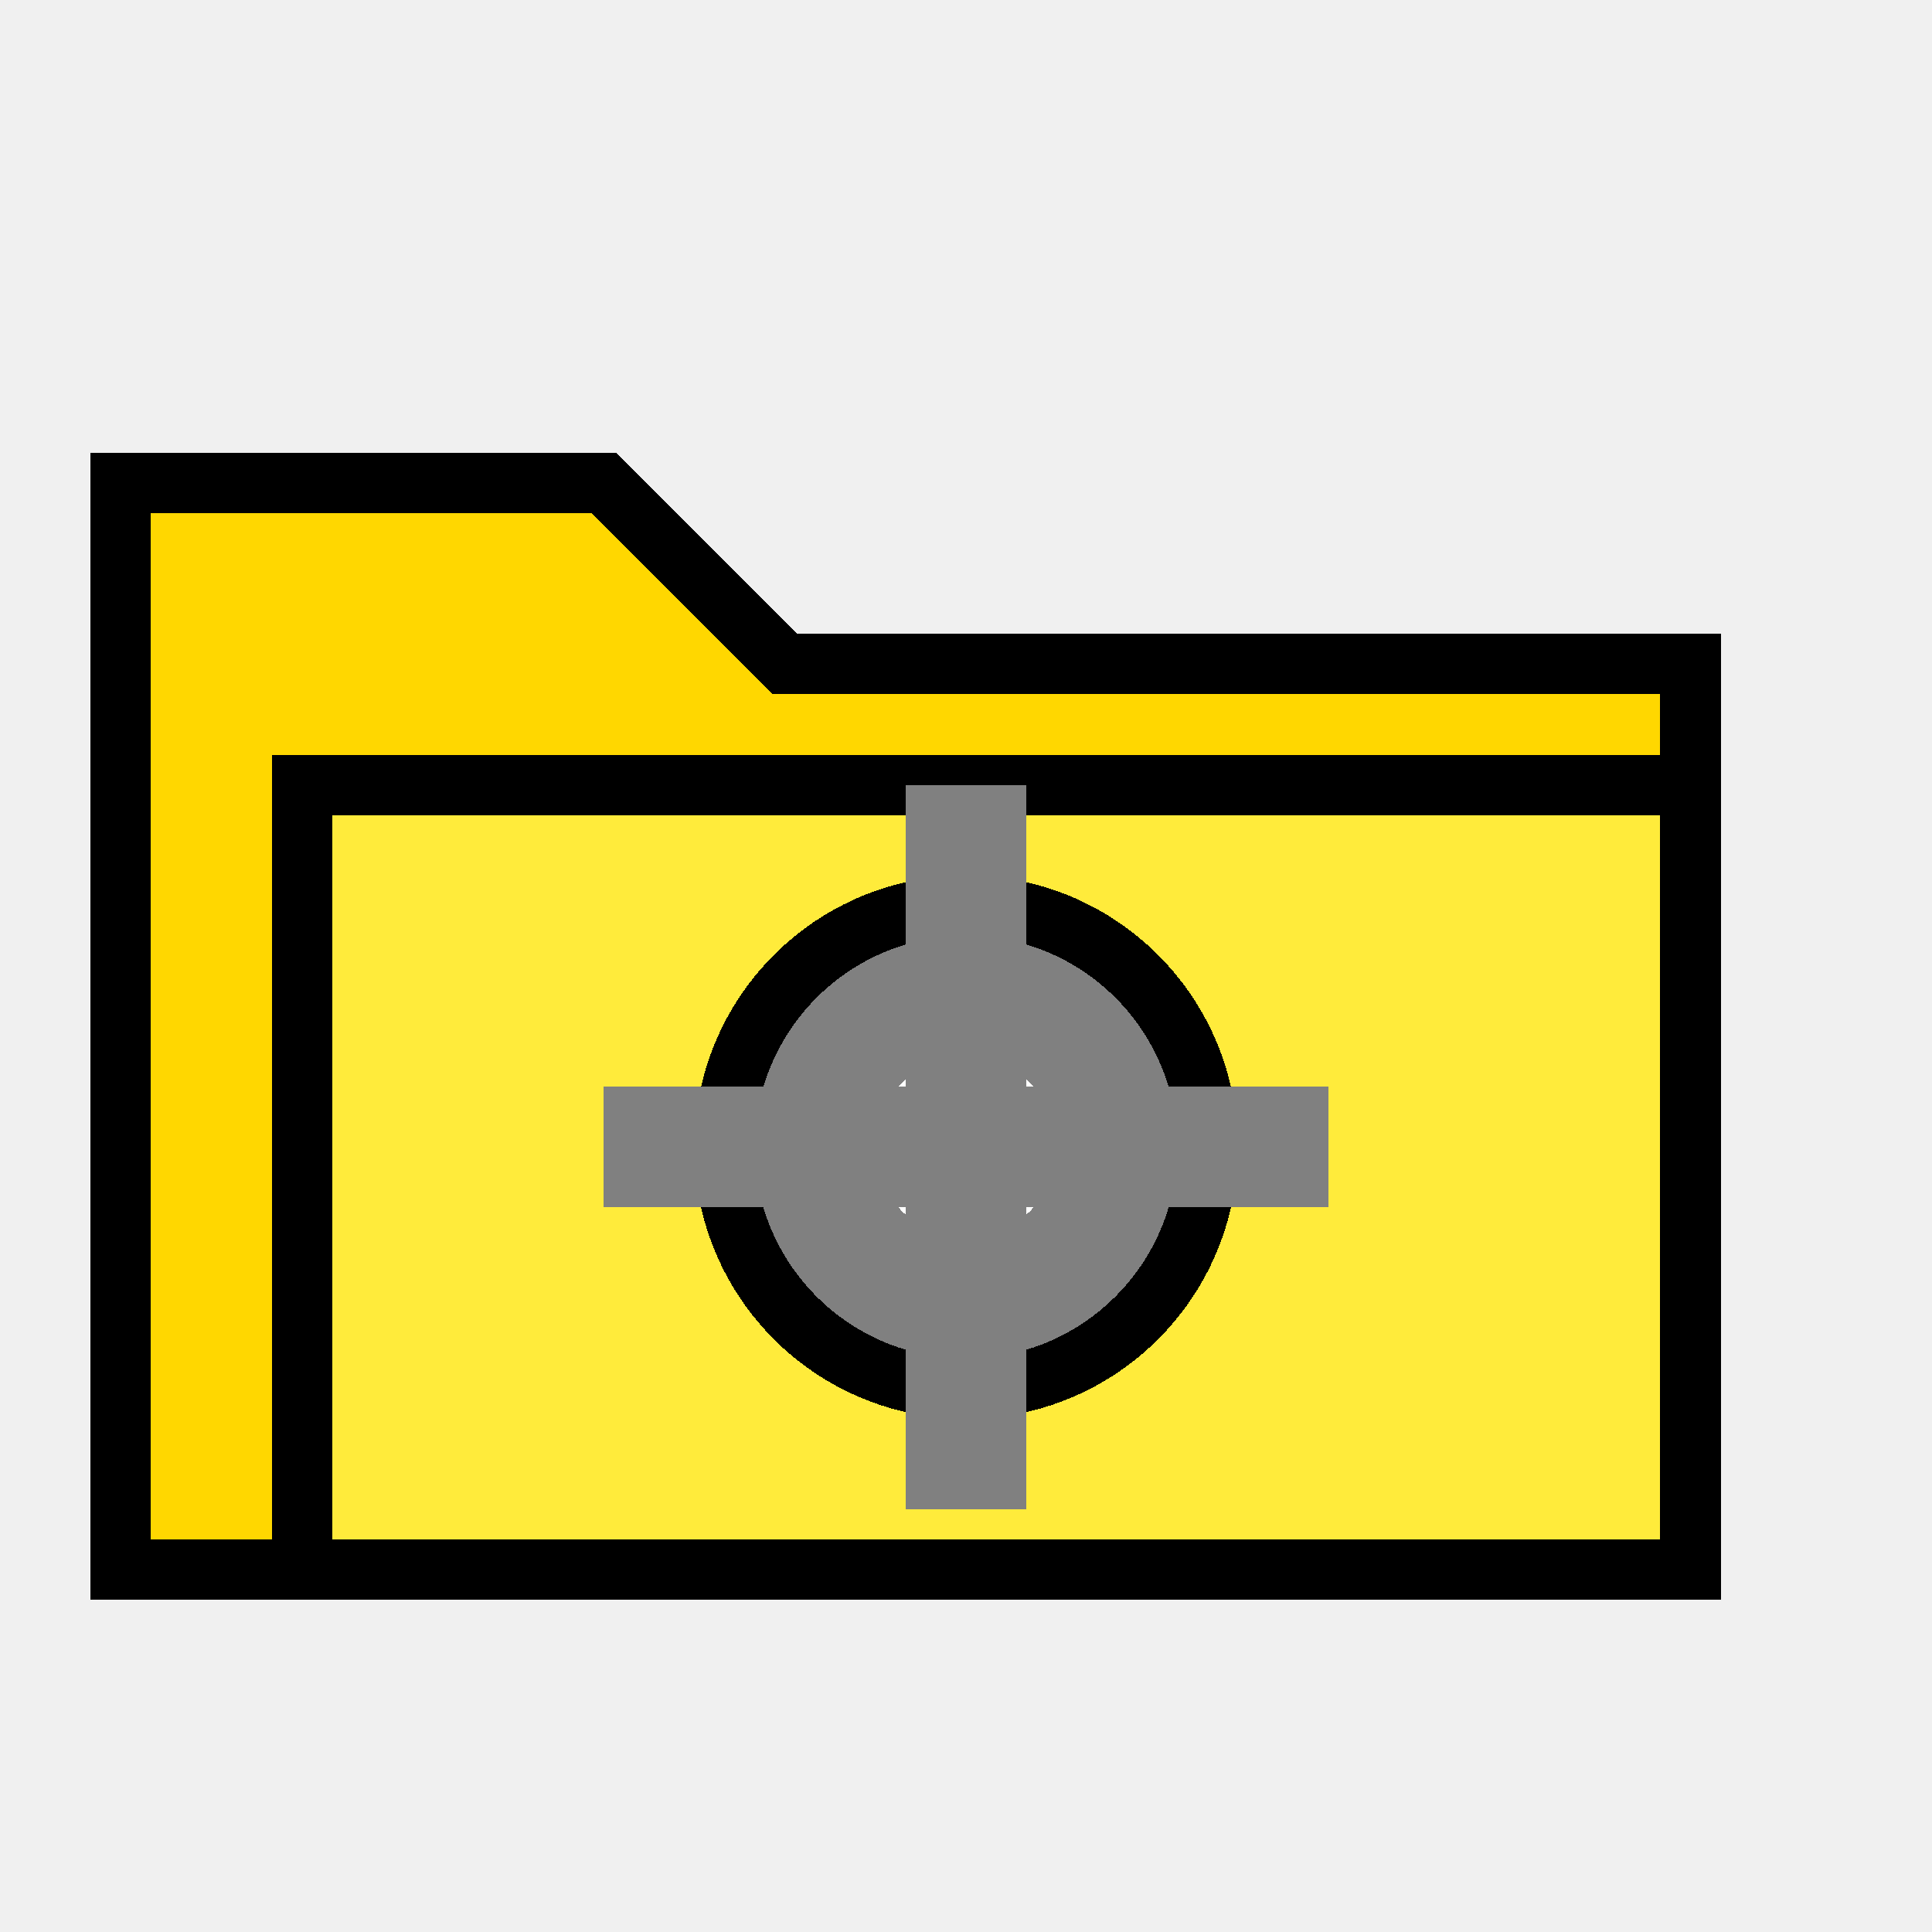
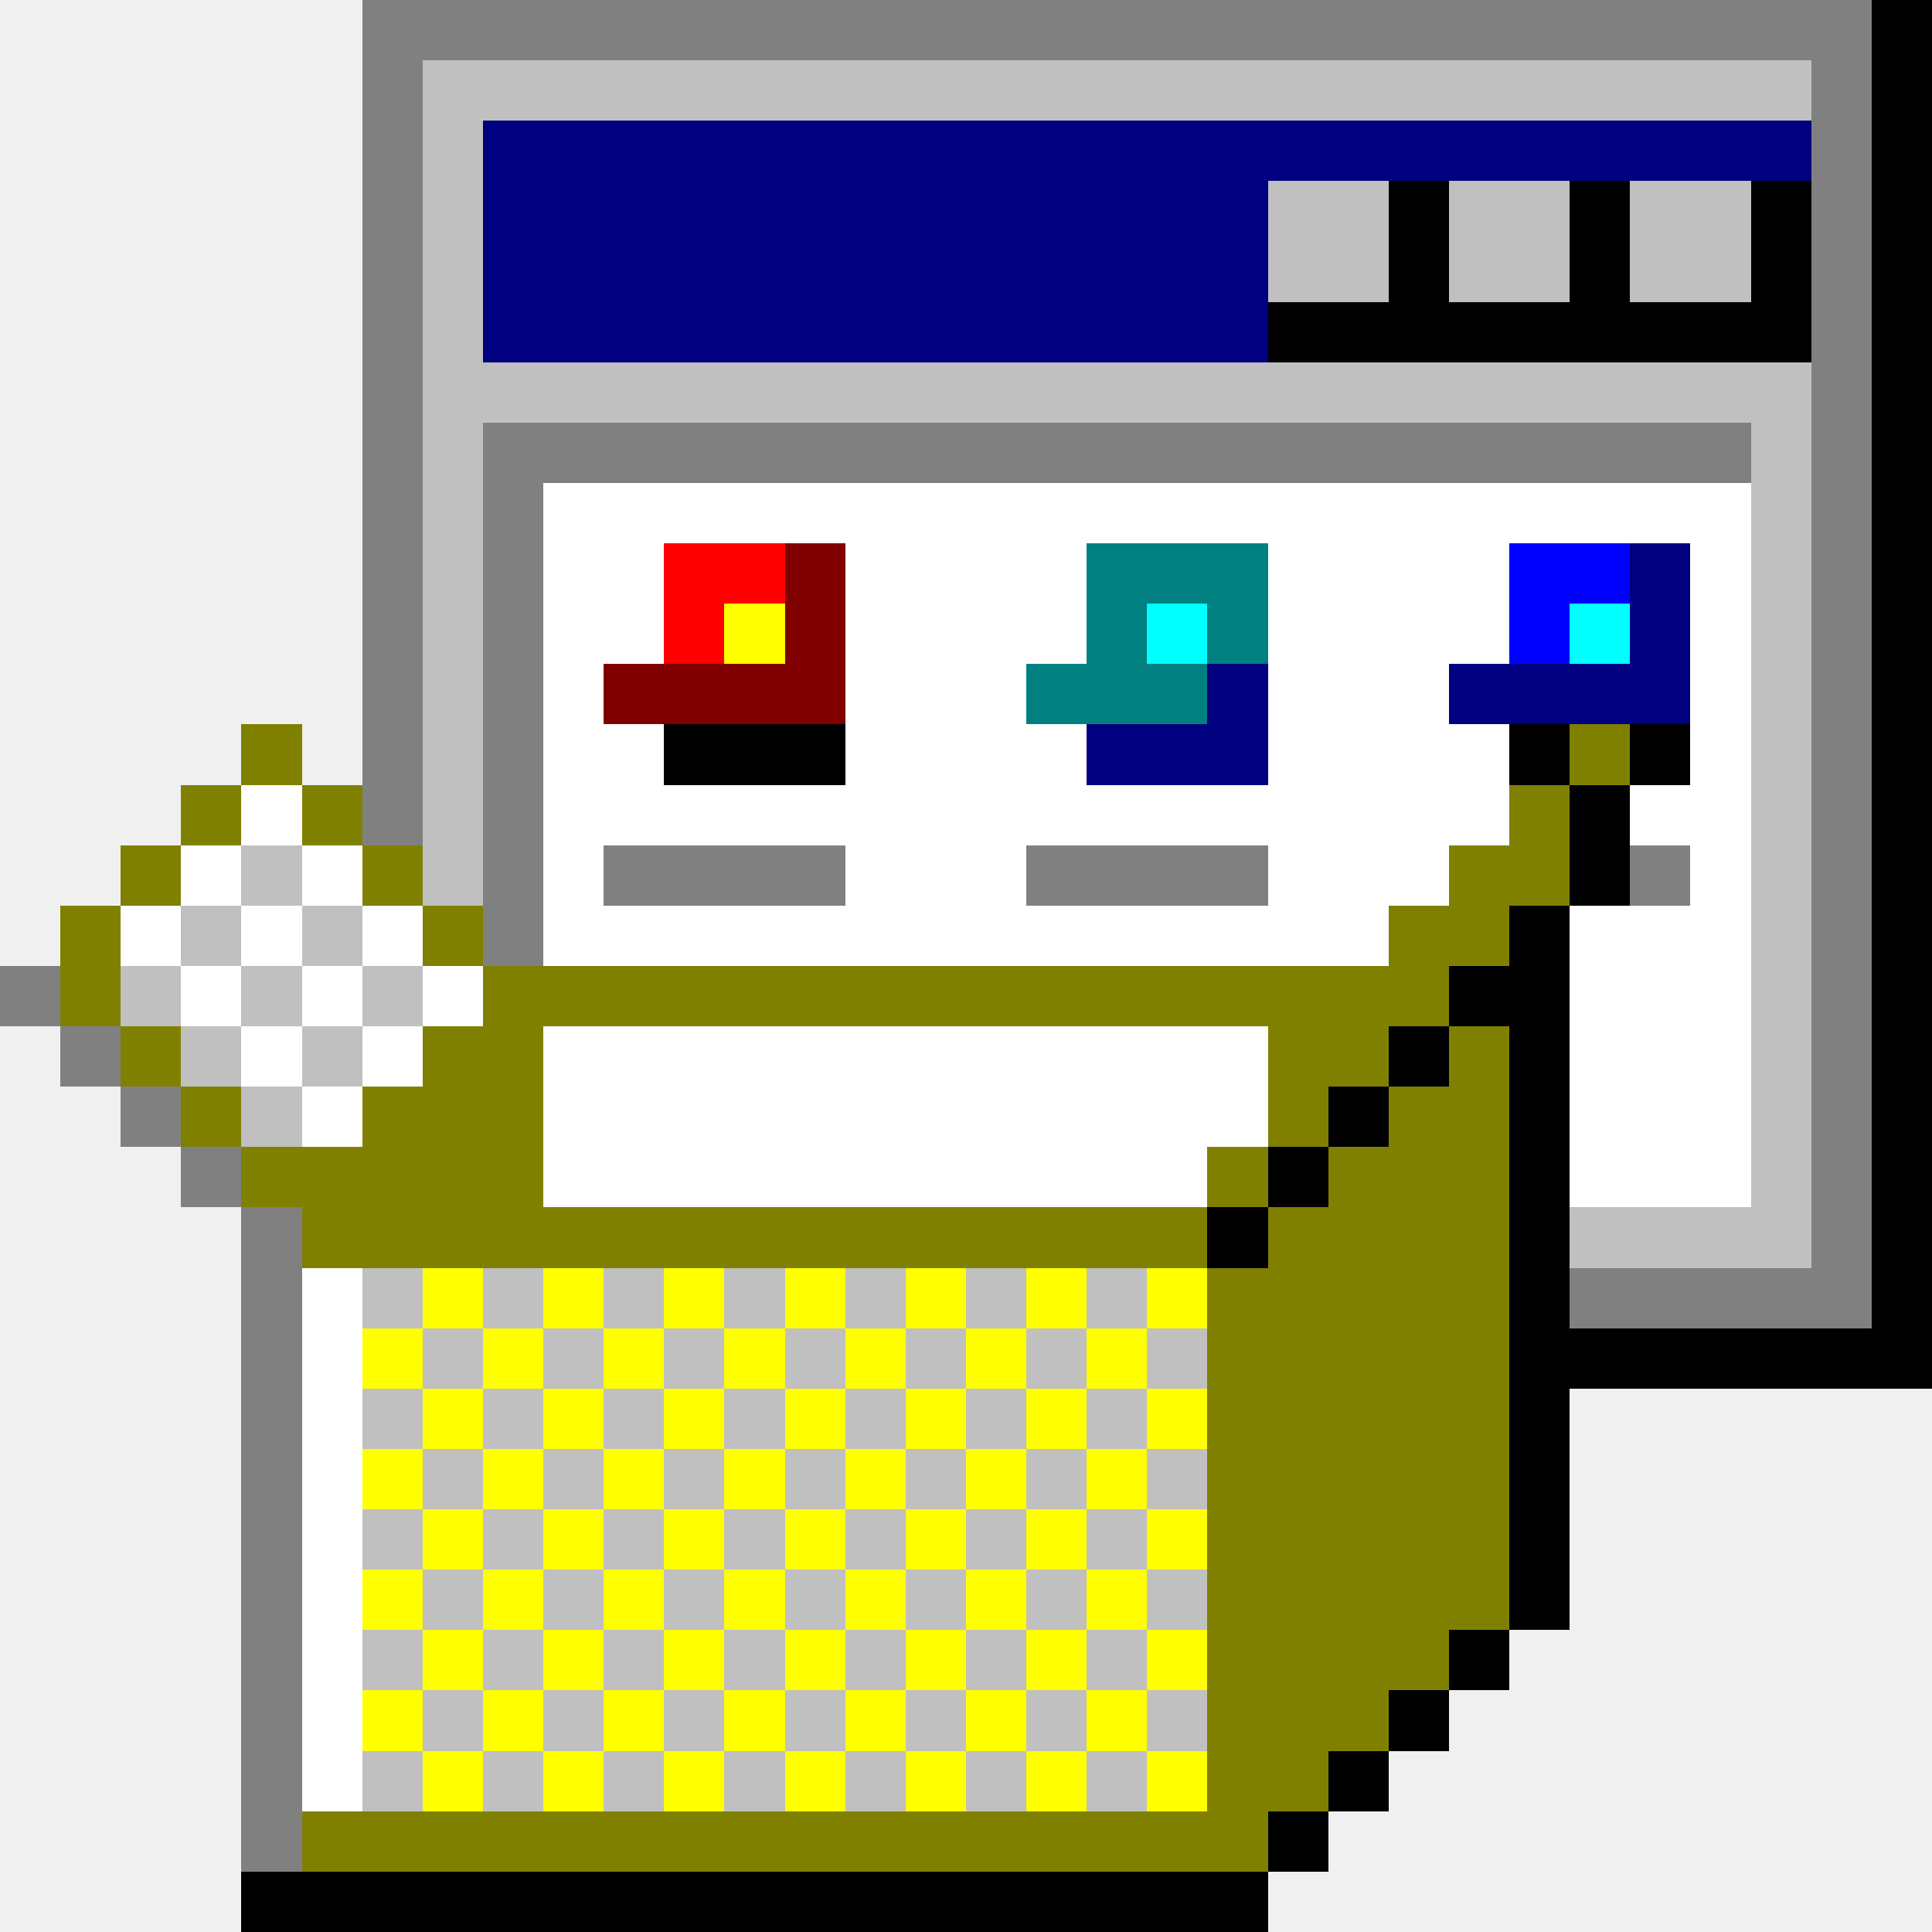
- <svg xmlns="http://www.w3.org/2000/svg" viewBox="0 0 32 32" width="32" height="32" shape-rendering="crispEdges">
-   <path d="M2 8 L10 8 L13 11 L28 11 L28 26 L2 26 Z" fill="#ffd700" stroke="#000" stroke-width="1" />
-   <rect x="5" y="13" width="23" height="13" fill="#ffeb3b" stroke="#000" stroke-width="1" />
-   <circle cx="16" cy="19" r="4" fill="#808080" stroke="#000" stroke-width="1" />
-   <circle cx="16" cy="19" r="1.5" fill="#fff" />
-   <rect x="15" y="13" width="2" height="12" fill="#808080" />
-   <rect x="10" y="18" width="12" height="2" fill="#808080" />
+ <svg xmlns="http://www.w3.org/2000/svg" width="32" height="32" shape-rendering="crispEdges" viewBox="0 -0.5 32 32">
+   <path stroke="gray" d="M6 0h25M6 1h1m23 0h1M6 2h1m23 0h1M6 3h1m23 0h1M6 4h1m23 0h1M6 5h1m23 0h1M6 6h1m23 0h1M6 7h1m1 0h21m1 0h1M6 8h1m1 0h1m21 0h1M6 9h1m1 0h1m21 0h1M6 10h1m1 0h1m21 0h1M6 11h1m1 0h1m21 0h1M6 12h1m1 0h1m21 0h1M6 13h1m1 0h1m21 0h1M8 14h1m1 0h4m3 0h4m6 0h1m2 0h1M8 15h1m21 0h1M0 16h1m29 0h1M1 17h1m28 0h1M2 18h1m27 0h1M3 19h1m26 0h1M4 20h1m25 0h1M4 21h1m21 0h5M4 22h1m-1 1h1m-1 1h1m-1 1h1m-1 1h1m-1 1h1m-1 1h1m-1 1h1m-1 1h1" />
+   <path stroke="#000" d="M31 0h1m-1 1h1m-1 1h1m-9 1h1m2 0h1m2 0h1m1 0h1m-9 1h1m2 0h1m2 0h1m1 0h1M21 5h9m1 0h1m-1 1h1m-1 1h1m-1 1h1m-1 1h1m-1 1h1m-1 1h1m-21 1h3m11 0h1m1 0h1m3 0h1m-6 1h1m4 0h1m-6 1h1m4 0h1m-7 1h1m5 0h1m-8 1h2m5 0h1m-9 1h1m1 0h1m5 0h1m-10 1h1m2 0h1m5 0h1m-11 1h1m3 0h1m5 0h1m-12 1h1m4 0h1m5 0h1m-7 1h1m5 0h1m-7 1h7m-7 1h1m-1 1h1m-1 1h1m-1 1h1m-2 1h1m-2 1h1m-2 1h1m-2 1h1M4 31h17" />
+   <path stroke="silver" d="M7 1h23M7 2h1M7 3h1m13 0h2m1 0h2m1 0h2M7 4h1m13 0h2m1 0h2m1 0h2M7 5h1M7 6h23M7 7h1m21 0h1M7 8h1m21 0h1M7 9h1m21 0h1M7 10h1m21 0h1M7 11h1m21 0h1M7 12h1m21 0h1M7 13h1m21 0h1M4 14h1m2 0h1m21 0h1M3 15h1m1 0h1m23 0h1M2 16h1m1 0h1m1 0h1m22 0h1M3 17h1m1 0h1m23 0h1M4 18h1m24 0h1m-1 1h1m-4 1h4M6 21h1m1 0h1m1 0h1m1 0h1m1 0h1m1 0h1m1 0h1M7 22h1m1 0h1m1 0h1m1 0h1m1 0h1m1 0h1m1 0h1M6 23h1m1 0h1m1 0h1m1 0h1m1 0h1m1 0h1m1 0h1M7 24h1m1 0h1m1 0h1m1 0h1m1 0h1m1 0h1m1 0h1M6 25h1m1 0h1m1 0h1m1 0h1m1 0h1m1 0h1m1 0h1M7 26h1m1 0h1m1 0h1m1 0h1m1 0h1m1 0h1m1 0h1M6 27h1m1 0h1m1 0h1m1 0h1m1 0h1m1 0h1m1 0h1M7 28h1m1 0h1m1 0h1m1 0h1m1 0h1m1 0h1m1 0h1M6 29h1m1 0h1m1 0h1m1 0h1m1 0h1m1 0h1m1 0h1" />
+   <path stroke="navy" d="M8 2h22M8 3h13M8 4h13M8 5h13m6 4h1m-1 1h1m-8 1h1m3 0h4m-10 1h3" />
+   <path stroke="#fff" d="M9 8h20M9 9h2m3 0h4m3 0h4m3 0h1M9 10h2m3 0h4m3 0h4m3 0h1M9 11h1m4 0h3m4 0h3m4 0h1M9 12h2m3 0h4m3 0h4m3 0h1M4 13h1m4 0h16m2 0h2M3 14h1m1 0h1m3 0h1m4 0h3m4 0h3m4 0h1M2 15h1m1 0h1m1 0h1m2 0h14m3 0h3M3 16h1m1 0h1m1 0h1m18 0h3M4 17h1m1 0h1m2 0h12m5 0h3M5 18h1m3 0h12m5 0h3M9 19h11m6 0h3M5 21h1m-1 1h1m-1 1h1m-1 1h1m-1 1h1m-1 1h1m-1 1h1m-1 1h1m-1 1h1" />
+   <path stroke="red" d="M11 9h2m-2 1h1" />
+   <path stroke="maroon" d="M13 9h1m-1 1h1m-4 1h4" />
+   <path stroke="teal" d="M18 9h3m-3 1h1m1 0h1m-4 1h3" />
+   <path stroke="#00f" d="M25 9h2m-2 1h1" />
+   <path stroke="#ff0" d="M12 10h1M7 21h1m1 0h1m1 0h1m1 0h1m1 0h1m1 0h1m1 0h1M6 22h1m1 0h1m1 0h1m1 0h1m1 0h1m1 0h1m1 0h1M7 23h1m1 0h1m1 0h1m1 0h1m1 0h1m1 0h1m1 0h1M6 24h1m1 0h1m1 0h1m1 0h1m1 0h1m1 0h1m1 0h1M7 25h1m1 0h1m1 0h1m1 0h1m1 0h1m1 0h1m1 0h1M6 26h1m1 0h1m1 0h1m1 0h1m1 0h1m1 0h1m1 0h1M7 27h1m1 0h1m1 0h1m1 0h1m1 0h1m1 0h1m1 0h1M6 28h1m1 0h1m1 0h1m1 0h1m1 0h1m1 0h1m1 0h1M7 29h1m1 0h1m1 0h1m1 0h1m1 0h1m1 0h1m1 0h1" />
+   <path stroke="#0ff" d="M19 10h1m6 0h1" />
+   <path stroke="olive" d="M4 12h1m21 0h1M3 13h1m1 0h1m19 0h1M2 14h1m3 0h1m17 0h2M1 15h1m5 0h1m15 0h2M1 16h1m6 0h16M2 17h1m4 0h2m12 0h2m1 0h1M3 18h1m2 0h3m12 0h1m1 0h2M4 19h5m11 0h1m1 0h3M5 20h15m1 0h4m-5 1h5m-5 1h5m-5 1h5m-5 1h5m-5 1h5m-5 1h5m-5 1h4m-4 1h3m-3 1h2M5 30h16" />
</svg>
